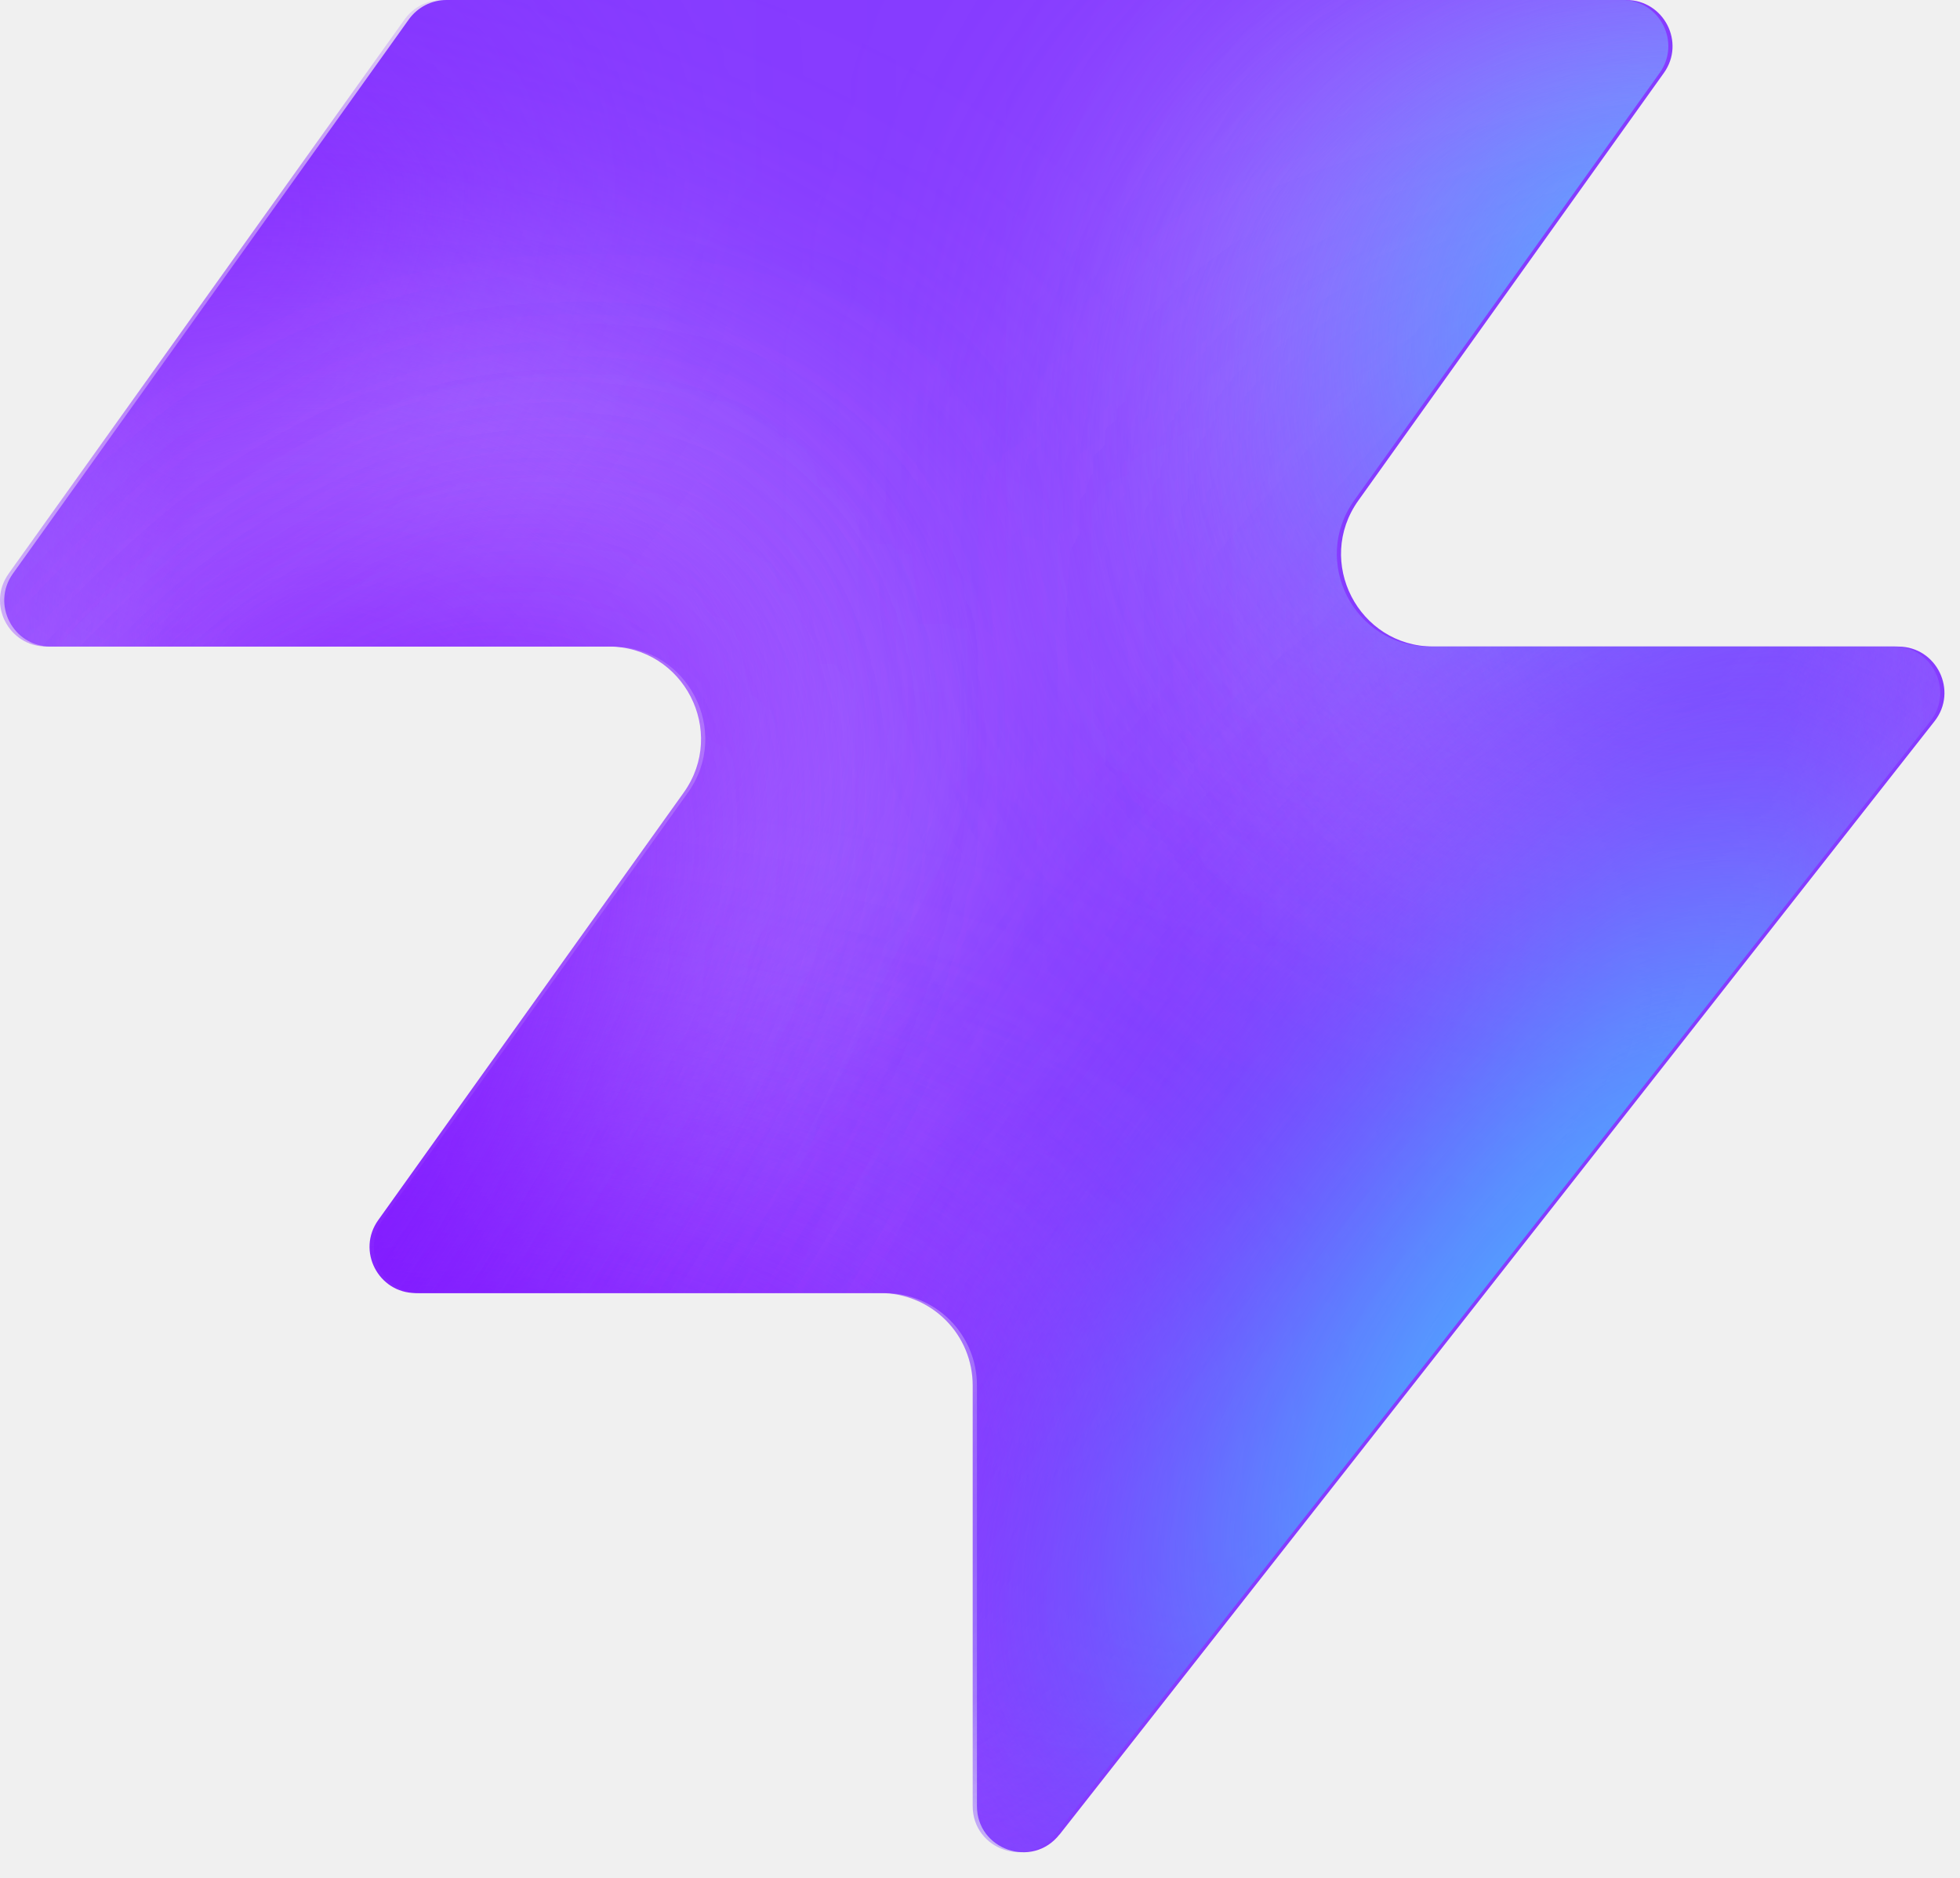
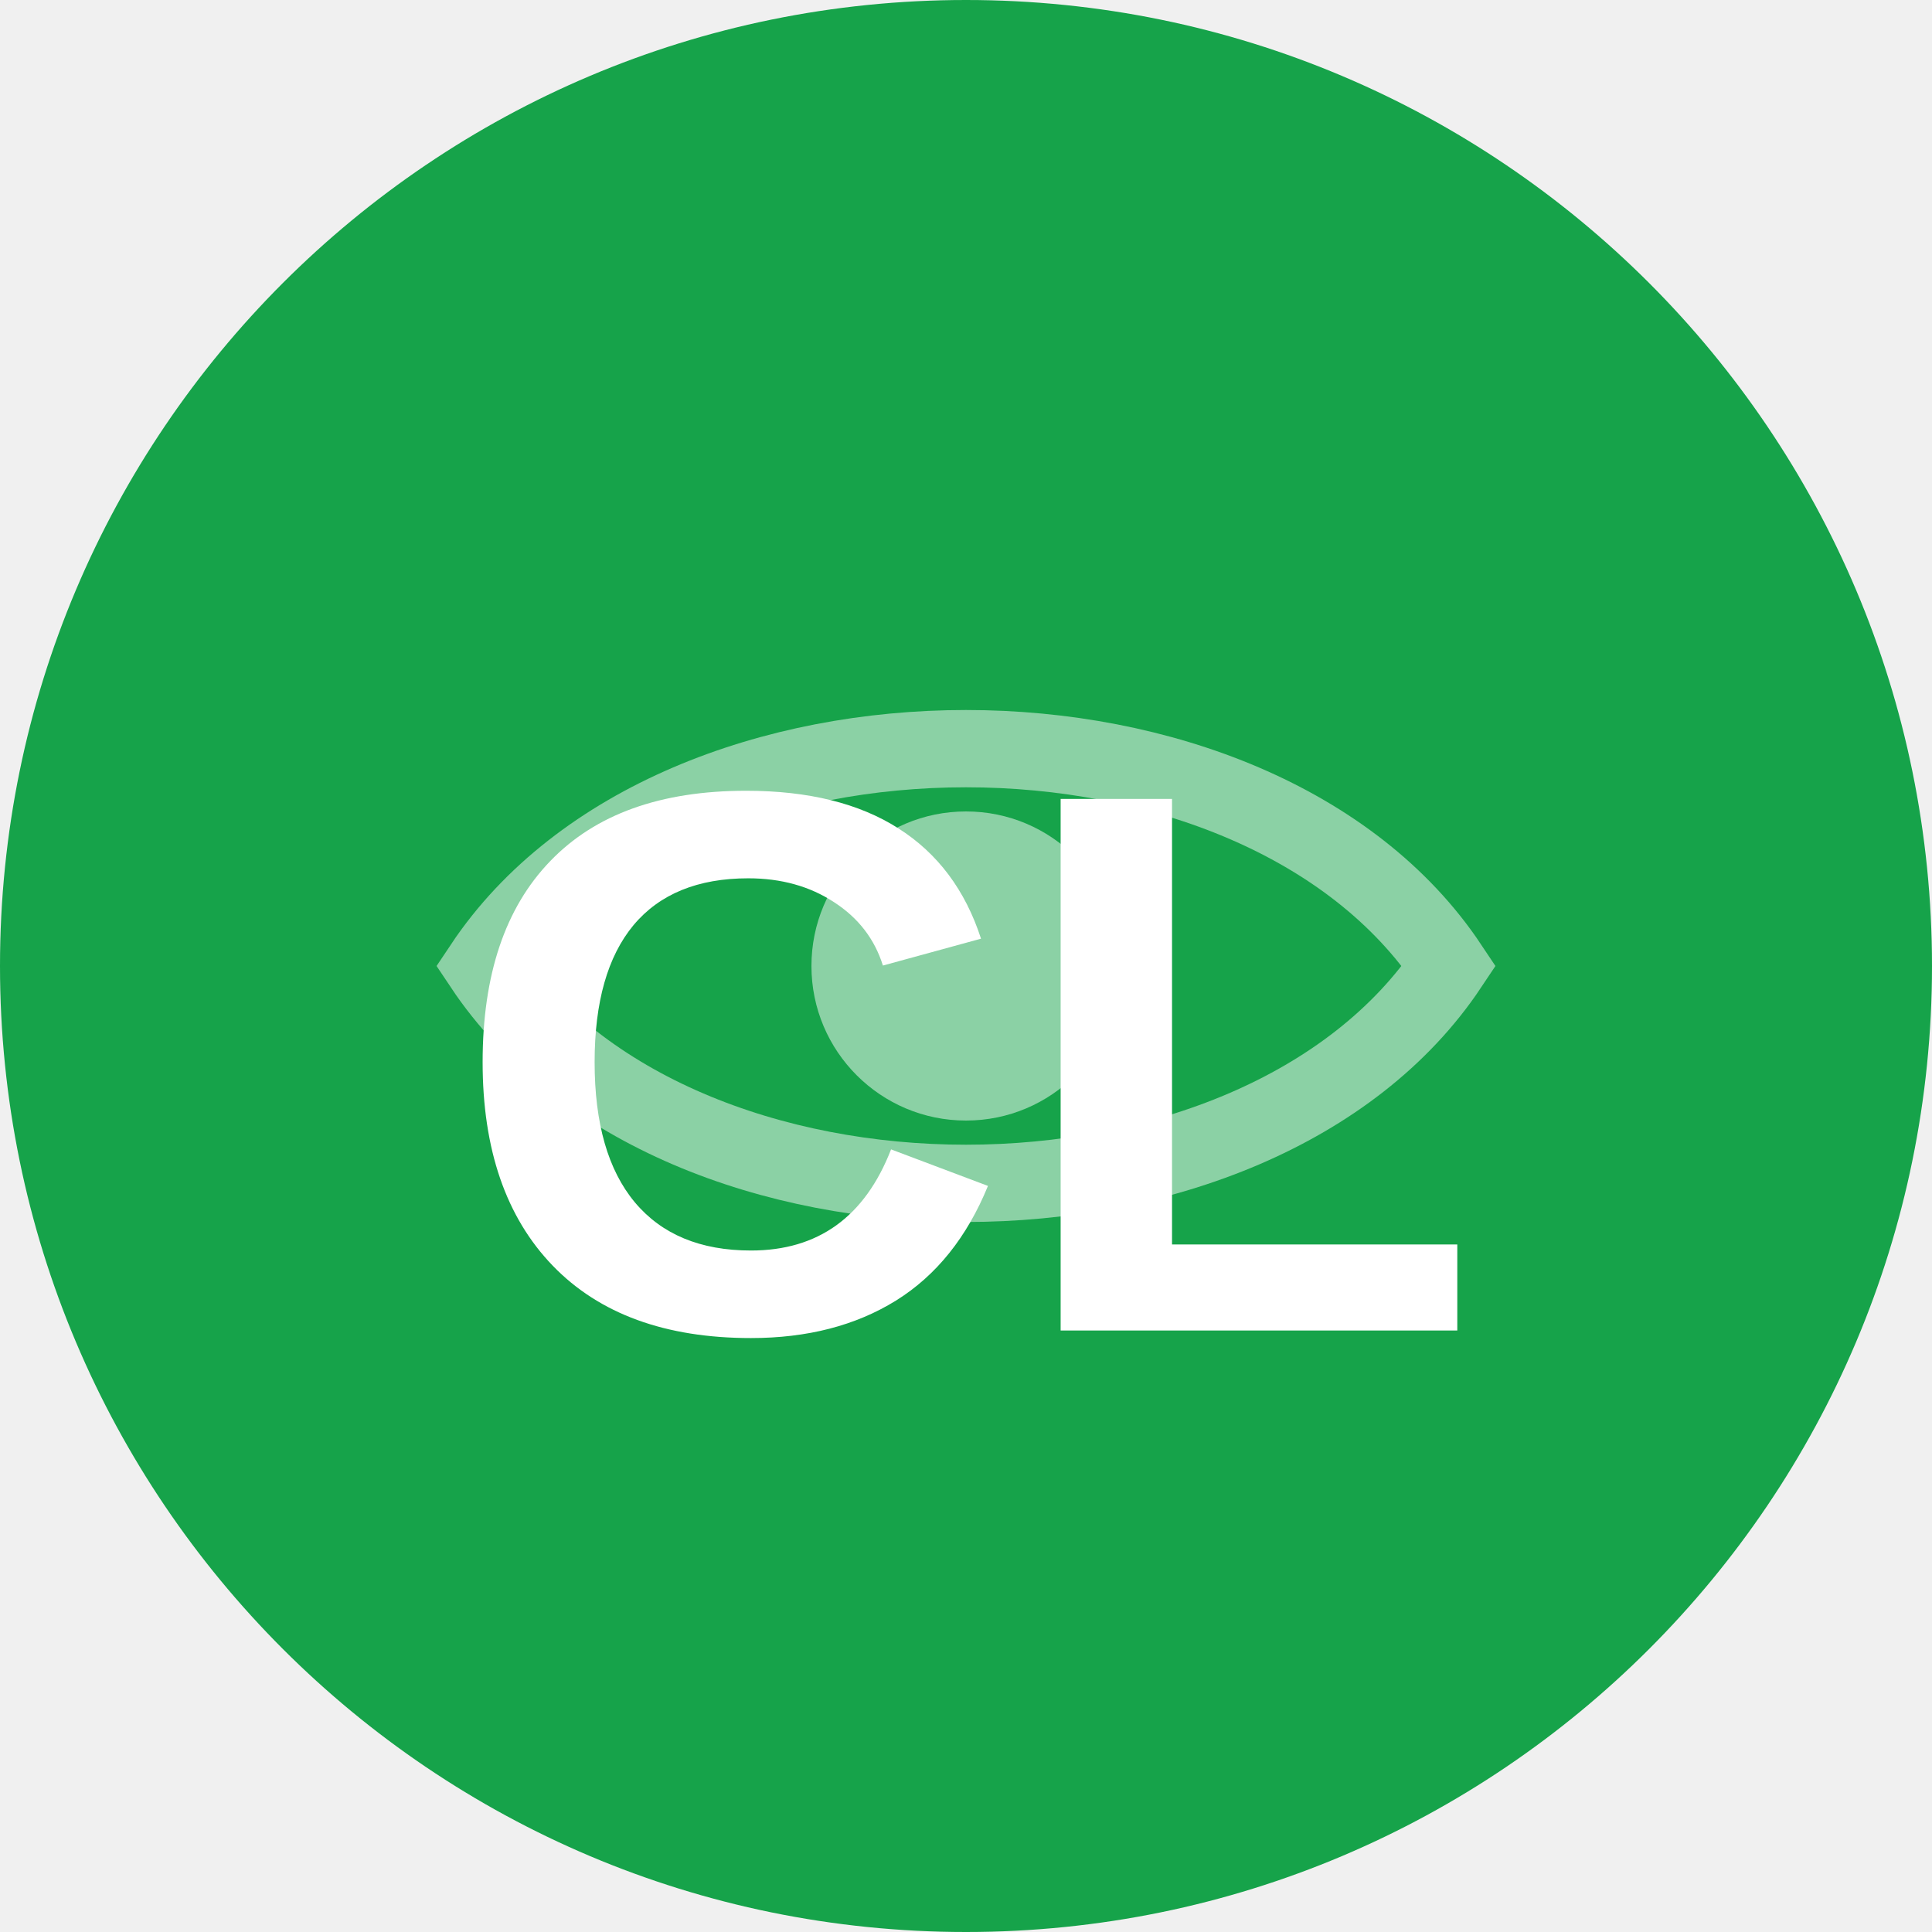
- <svg xmlns="http://www.w3.org/2000/svg" width="48" height="46" fill="none" viewBox="0 0 48 46">
-   <path fill="#863bff" d="M25.946 44.938c-.664.845-2.021.375-2.021-.698V33.937a2.26 2.26 0 0 0-2.262-2.262H10.287c-.92 0-1.456-1.04-.92-1.788l7.48-10.471c1.07-1.497 0-3.578-1.842-3.578H1.237c-.92 0-1.456-1.04-.92-1.788L10.013.474c.214-.297.556-.474.92-.474h28.894c.92 0 1.456 1.04.92 1.788l-7.48 10.471c-1.07 1.498 0 3.579 1.842 3.579h11.377c.943 0 1.473 1.088.89 1.83L25.947 44.94z" style="fill:#863bff;fill:color(display-p3 .525 .23 1);fill-opacity:1" />
-   <mask id="a" width="48" height="46" x="0" y="0" maskUnits="userSpaceOnUse" style="mask-type:alpha">
-     <path fill="#000" d="M25.842 44.938c-.664.844-2.021.375-2.021-.698V33.937a2.26 2.26 0 0 0-2.262-2.262H10.183c-.92 0-1.456-1.04-.92-1.788l7.48-10.471c1.07-1.498 0-3.579-1.842-3.579H1.133c-.92 0-1.456-1.04-.92-1.787L9.91.473c.214-.297.556-.474.92-.474h28.894c.92 0 1.456 1.04.92 1.788l-7.48 10.471c-1.07 1.498 0 3.578 1.842 3.578h11.377c.943 0 1.473 1.088.89 1.832L25.843 44.94z" style="fill:#000;fill-opacity:1" />
-   </mask>
-   <g mask="url(#a)">
-     <g filter="url(#b)">
-       <ellipse cx="5.508" cy="14.704" fill="#ede6ff" rx="5.508" ry="14.704" style="fill:#ede6ff;fill:color(display-p3 .927 .903 1);fill-opacity:1" transform="matrix(.00324 1 1 -.00324 -4.47 31.516)" />
-     </g>
-     <g filter="url(#c)">
-       <ellipse cx="10.399" cy="29.851" fill="#ede6ff" rx="10.399" ry="29.851" style="fill:#ede6ff;fill:color(display-p3 .927 .903 1);fill-opacity:1" transform="matrix(.00324 1 1 -.00324 -39.328 7.883)" />
-     </g>
-     <g filter="url(#d)">
-       <ellipse cx="5.508" cy="30.487" fill="#7e14ff" rx="5.508" ry="30.487" style="fill:#7e14ff;fill:color(display-p3 .492 .077 1);fill-opacity:1" transform="rotate(89.814 -25.913 -14.639)scale(1 -1)" />
-     </g>
-     <g filter="url(#e)">
-       <ellipse cx="5.508" cy="30.599" fill="#7e14ff" rx="5.508" ry="30.599" style="fill:#7e14ff;fill:color(display-p3 .492 .077 1);fill-opacity:1" transform="rotate(89.814 -32.644 -3.334)scale(1 -1)" />
-     </g>
-     <g filter="url(#f)">
-       <ellipse cx="5.508" cy="30.599" fill="#7e14ff" rx="5.508" ry="30.599" style="fill:#7e14ff;fill:color(display-p3 .492 .077 1);fill-opacity:1" transform="matrix(.00324 1 1 -.00324 -34.34 30.47)" />
-     </g>
-     <g filter="url(#g)">
-       <ellipse cx="14.072" cy="22.078" fill="#ede6ff" rx="14.072" ry="22.078" style="fill:#ede6ff;fill:color(display-p3 .927 .903 1);fill-opacity:1" transform="rotate(93.35 24.506 48.493)scale(-1 1)" />
-     </g>
-     <g filter="url(#h)">
-       <ellipse cx="3.47" cy="21.501" fill="#7e14ff" rx="3.47" ry="21.501" style="fill:#7e14ff;fill:color(display-p3 .492 .077 1);fill-opacity:1" transform="rotate(89.009 28.708 47.59)scale(-1 1)" />
-     </g>
-     <g filter="url(#i)">
-       <ellipse cx="3.47" cy="21.501" fill="#7e14ff" rx="3.47" ry="21.501" style="fill:#7e14ff;fill:color(display-p3 .492 .077 1);fill-opacity:1" transform="rotate(89.009 28.708 47.59)scale(-1 1)" />
-     </g>
-     <g filter="url(#j)">
-       <ellipse cx=".387" cy="8.972" fill="#7e14ff" rx="4.407" ry="29.108" style="fill:#7e14ff;fill:color(display-p3 .492 .077 1);fill-opacity:1" transform="rotate(39.51 .387 8.972)" />
-     </g>
-     <g filter="url(#k)">
-       <ellipse cx="47.523" cy="-6.092" fill="#7e14ff" rx="4.407" ry="29.108" style="fill:#7e14ff;fill:color(display-p3 .492 .077 1);fill-opacity:1" transform="rotate(37.892 47.523 -6.092)" />
-     </g>
-     <g filter="url(#l)">
-       <ellipse cx="41.412" cy="6.333" fill="#47bfff" rx="5.971" ry="9.665" style="fill:#47bfff;fill:color(display-p3 .28 .748 1);fill-opacity:1" transform="rotate(37.892 41.412 6.333)" />
-     </g>
-     <g filter="url(#m)">
-       <ellipse cx="-1.879" cy="38.332" fill="#7e14ff" rx="4.407" ry="29.108" style="fill:#7e14ff;fill:color(display-p3 .492 .077 1);fill-opacity:1" transform="rotate(37.892 -1.88 38.332)" />
-     </g>
-     <g filter="url(#n)">
-       <ellipse cx="-1.879" cy="38.332" fill="#7e14ff" rx="4.407" ry="29.108" style="fill:#7e14ff;fill:color(display-p3 .492 .077 1);fill-opacity:1" transform="rotate(37.892 -1.88 38.332)" />
-     </g>
-     <g filter="url(#o)">
-       <ellipse cx="35.651" cy="29.907" fill="#7e14ff" rx="4.407" ry="29.108" style="fill:#7e14ff;fill:color(display-p3 .492 .077 1);fill-opacity:1" transform="rotate(37.892 35.651 29.907)" />
-     </g>
-     <g filter="url(#p)">
-       <ellipse cx="38.418" cy="32.4" fill="#47bfff" rx="5.971" ry="15.297" style="fill:#47bfff;fill:color(display-p3 .28 .748 1);fill-opacity:1" transform="rotate(37.892 38.418 32.4)" />
-     </g>
-   </g>
-   <defs>
-     <filter id="b" width="60.045" height="41.654" x="-19.77" y="16.149" color-interpolation-filters="sRGB" filterUnits="userSpaceOnUse">
-       <feFlood flood-opacity="0" result="BackgroundImageFix" />
-       <feBlend in="SourceGraphic" in2="BackgroundImageFix" result="shape" />
-       <feGaussianBlur result="effect1_foregroundBlur_2002_17158" stdDeviation="7.659" />
-     </filter>
-     <filter id="c" width="90.34" height="51.437" x="-54.613" y="-7.533" color-interpolation-filters="sRGB" filterUnits="userSpaceOnUse">
-       <feFlood flood-opacity="0" result="BackgroundImageFix" />
-       <feBlend in="SourceGraphic" in2="BackgroundImageFix" result="shape" />
-       <feGaussianBlur result="effect1_foregroundBlur_2002_17158" stdDeviation="7.659" />
-     </filter>
-     <filter id="d" width="79.355" height="29.4" x="-49.64" y="2.03" color-interpolation-filters="sRGB" filterUnits="userSpaceOnUse">
-       <feFlood flood-opacity="0" result="BackgroundImageFix" />
-       <feBlend in="SourceGraphic" in2="BackgroundImageFix" result="shape" />
-       <feGaussianBlur result="effect1_foregroundBlur_2002_17158" stdDeviation="4.596" />
-     </filter>
-     <filter id="e" width="79.579" height="29.4" x="-45.045" y="20.029" color-interpolation-filters="sRGB" filterUnits="userSpaceOnUse">
-       <feFlood flood-opacity="0" result="BackgroundImageFix" />
-       <feBlend in="SourceGraphic" in2="BackgroundImageFix" result="shape" />
-       <feGaussianBlur result="effect1_foregroundBlur_2002_17158" stdDeviation="4.596" />
-     </filter>
-     <filter id="f" width="79.579" height="29.4" x="-43.513" y="21.178" color-interpolation-filters="sRGB" filterUnits="userSpaceOnUse">
-       <feFlood flood-opacity="0" result="BackgroundImageFix" />
-       <feBlend in="SourceGraphic" in2="BackgroundImageFix" result="shape" />
-       <feGaussianBlur result="effect1_foregroundBlur_2002_17158" stdDeviation="4.596" />
-     </filter>
-     <filter id="g" width="74.749" height="58.852" x="15.756" y="-17.901" color-interpolation-filters="sRGB" filterUnits="userSpaceOnUse">
-       <feFlood flood-opacity="0" result="BackgroundImageFix" />
-       <feBlend in="SourceGraphic" in2="BackgroundImageFix" result="shape" />
-       <feGaussianBlur result="effect1_foregroundBlur_2002_17158" stdDeviation="7.659" />
-     </filter>
-     <filter id="h" width="61.377" height="25.362" x="23.548" y="2.284" color-interpolation-filters="sRGB" filterUnits="userSpaceOnUse">
-       <feFlood flood-opacity="0" result="BackgroundImageFix" />
-       <feBlend in="SourceGraphic" in2="BackgroundImageFix" result="shape" />
-       <feGaussianBlur result="effect1_foregroundBlur_2002_17158" stdDeviation="4.596" />
-     </filter>
-     <filter id="i" width="61.377" height="25.362" x="23.548" y="2.284" color-interpolation-filters="sRGB" filterUnits="userSpaceOnUse">
-       <feFlood flood-opacity="0" result="BackgroundImageFix" />
-       <feBlend in="SourceGraphic" in2="BackgroundImageFix" result="shape" />
-       <feGaussianBlur result="effect1_foregroundBlur_2002_17158" stdDeviation="4.596" />
-     </filter>
-     <filter id="j" width="56.045" height="63.649" x="-27.636" y="-22.853" color-interpolation-filters="sRGB" filterUnits="userSpaceOnUse">
-       <feFlood flood-opacity="0" result="BackgroundImageFix" />
-       <feBlend in="SourceGraphic" in2="BackgroundImageFix" result="shape" />
-       <feGaussianBlur result="effect1_foregroundBlur_2002_17158" stdDeviation="4.596" />
-     </filter>
-     <filter id="k" width="54.814" height="64.646" x="20.116" y="-38.415" color-interpolation-filters="sRGB" filterUnits="userSpaceOnUse">
-       <feFlood flood-opacity="0" result="BackgroundImageFix" />
-       <feBlend in="SourceGraphic" in2="BackgroundImageFix" result="shape" />
-       <feGaussianBlur result="effect1_foregroundBlur_2002_17158" stdDeviation="4.596" />
-     </filter>
-     <filter id="l" width="33.541" height="35.313" x="24.641" y="-11.323" color-interpolation-filters="sRGB" filterUnits="userSpaceOnUse">
-       <feFlood flood-opacity="0" result="BackgroundImageFix" />
-       <feBlend in="SourceGraphic" in2="BackgroundImageFix" result="shape" />
-       <feGaussianBlur result="effect1_foregroundBlur_2002_17158" stdDeviation="4.596" />
-     </filter>
-     <filter id="m" width="54.814" height="64.646" x="-29.286" y="6.009" color-interpolation-filters="sRGB" filterUnits="userSpaceOnUse">
-       <feFlood flood-opacity="0" result="BackgroundImageFix" />
-       <feBlend in="SourceGraphic" in2="BackgroundImageFix" result="shape" />
-       <feGaussianBlur result="effect1_foregroundBlur_2002_17158" stdDeviation="4.596" />
-     </filter>
-     <filter id="n" width="54.814" height="64.646" x="-29.286" y="6.009" color-interpolation-filters="sRGB" filterUnits="userSpaceOnUse">
-       <feFlood flood-opacity="0" result="BackgroundImageFix" />
-       <feBlend in="SourceGraphic" in2="BackgroundImageFix" result="shape" />
-       <feGaussianBlur result="effect1_foregroundBlur_2002_17158" stdDeviation="4.596" />
-     </filter>
-     <filter id="o" width="54.814" height="64.646" x="8.244" y="-2.416" color-interpolation-filters="sRGB" filterUnits="userSpaceOnUse">
-       <feFlood flood-opacity="0" result="BackgroundImageFix" />
-       <feBlend in="SourceGraphic" in2="BackgroundImageFix" result="shape" />
-       <feGaussianBlur result="effect1_foregroundBlur_2002_17158" stdDeviation="4.596" />
-     </filter>
-     <filter id="p" width="39.409" height="43.623" x="18.713" y="10.588" color-interpolation-filters="sRGB" filterUnits="userSpaceOnUse">
-       <feFlood flood-opacity="0" result="BackgroundImageFix" />
-       <feBlend in="SourceGraphic" in2="BackgroundImageFix" result="shape" />
-       <feGaussianBlur result="effect1_foregroundBlur_2002_17158" stdDeviation="4.596" />
-     </filter>
-   </defs>
+ <svg xmlns="http://www.w3.org/2000/svg" viewBox="0 0 100 100">
+   <circle cx="50" cy="50" r="50" fill="#16A34A" />
+   <text x="50" y="55" font-family="Arial, sans-serif" font-size="40" font-weight="bold" fill="#ffffff" text-anchor="middle" dominant-baseline="central">CL</text>
+   <path d="M 25 50 C 35 35 65 35 75 50 C 65 65 35 65 25 50 Z" fill="none" stroke="#ffffff" stroke-width="4" opacity="0.5" />
+   <circle cx="50" cy="50" r="8" fill="#ffffff" opacity="0.5" />
</svg>
